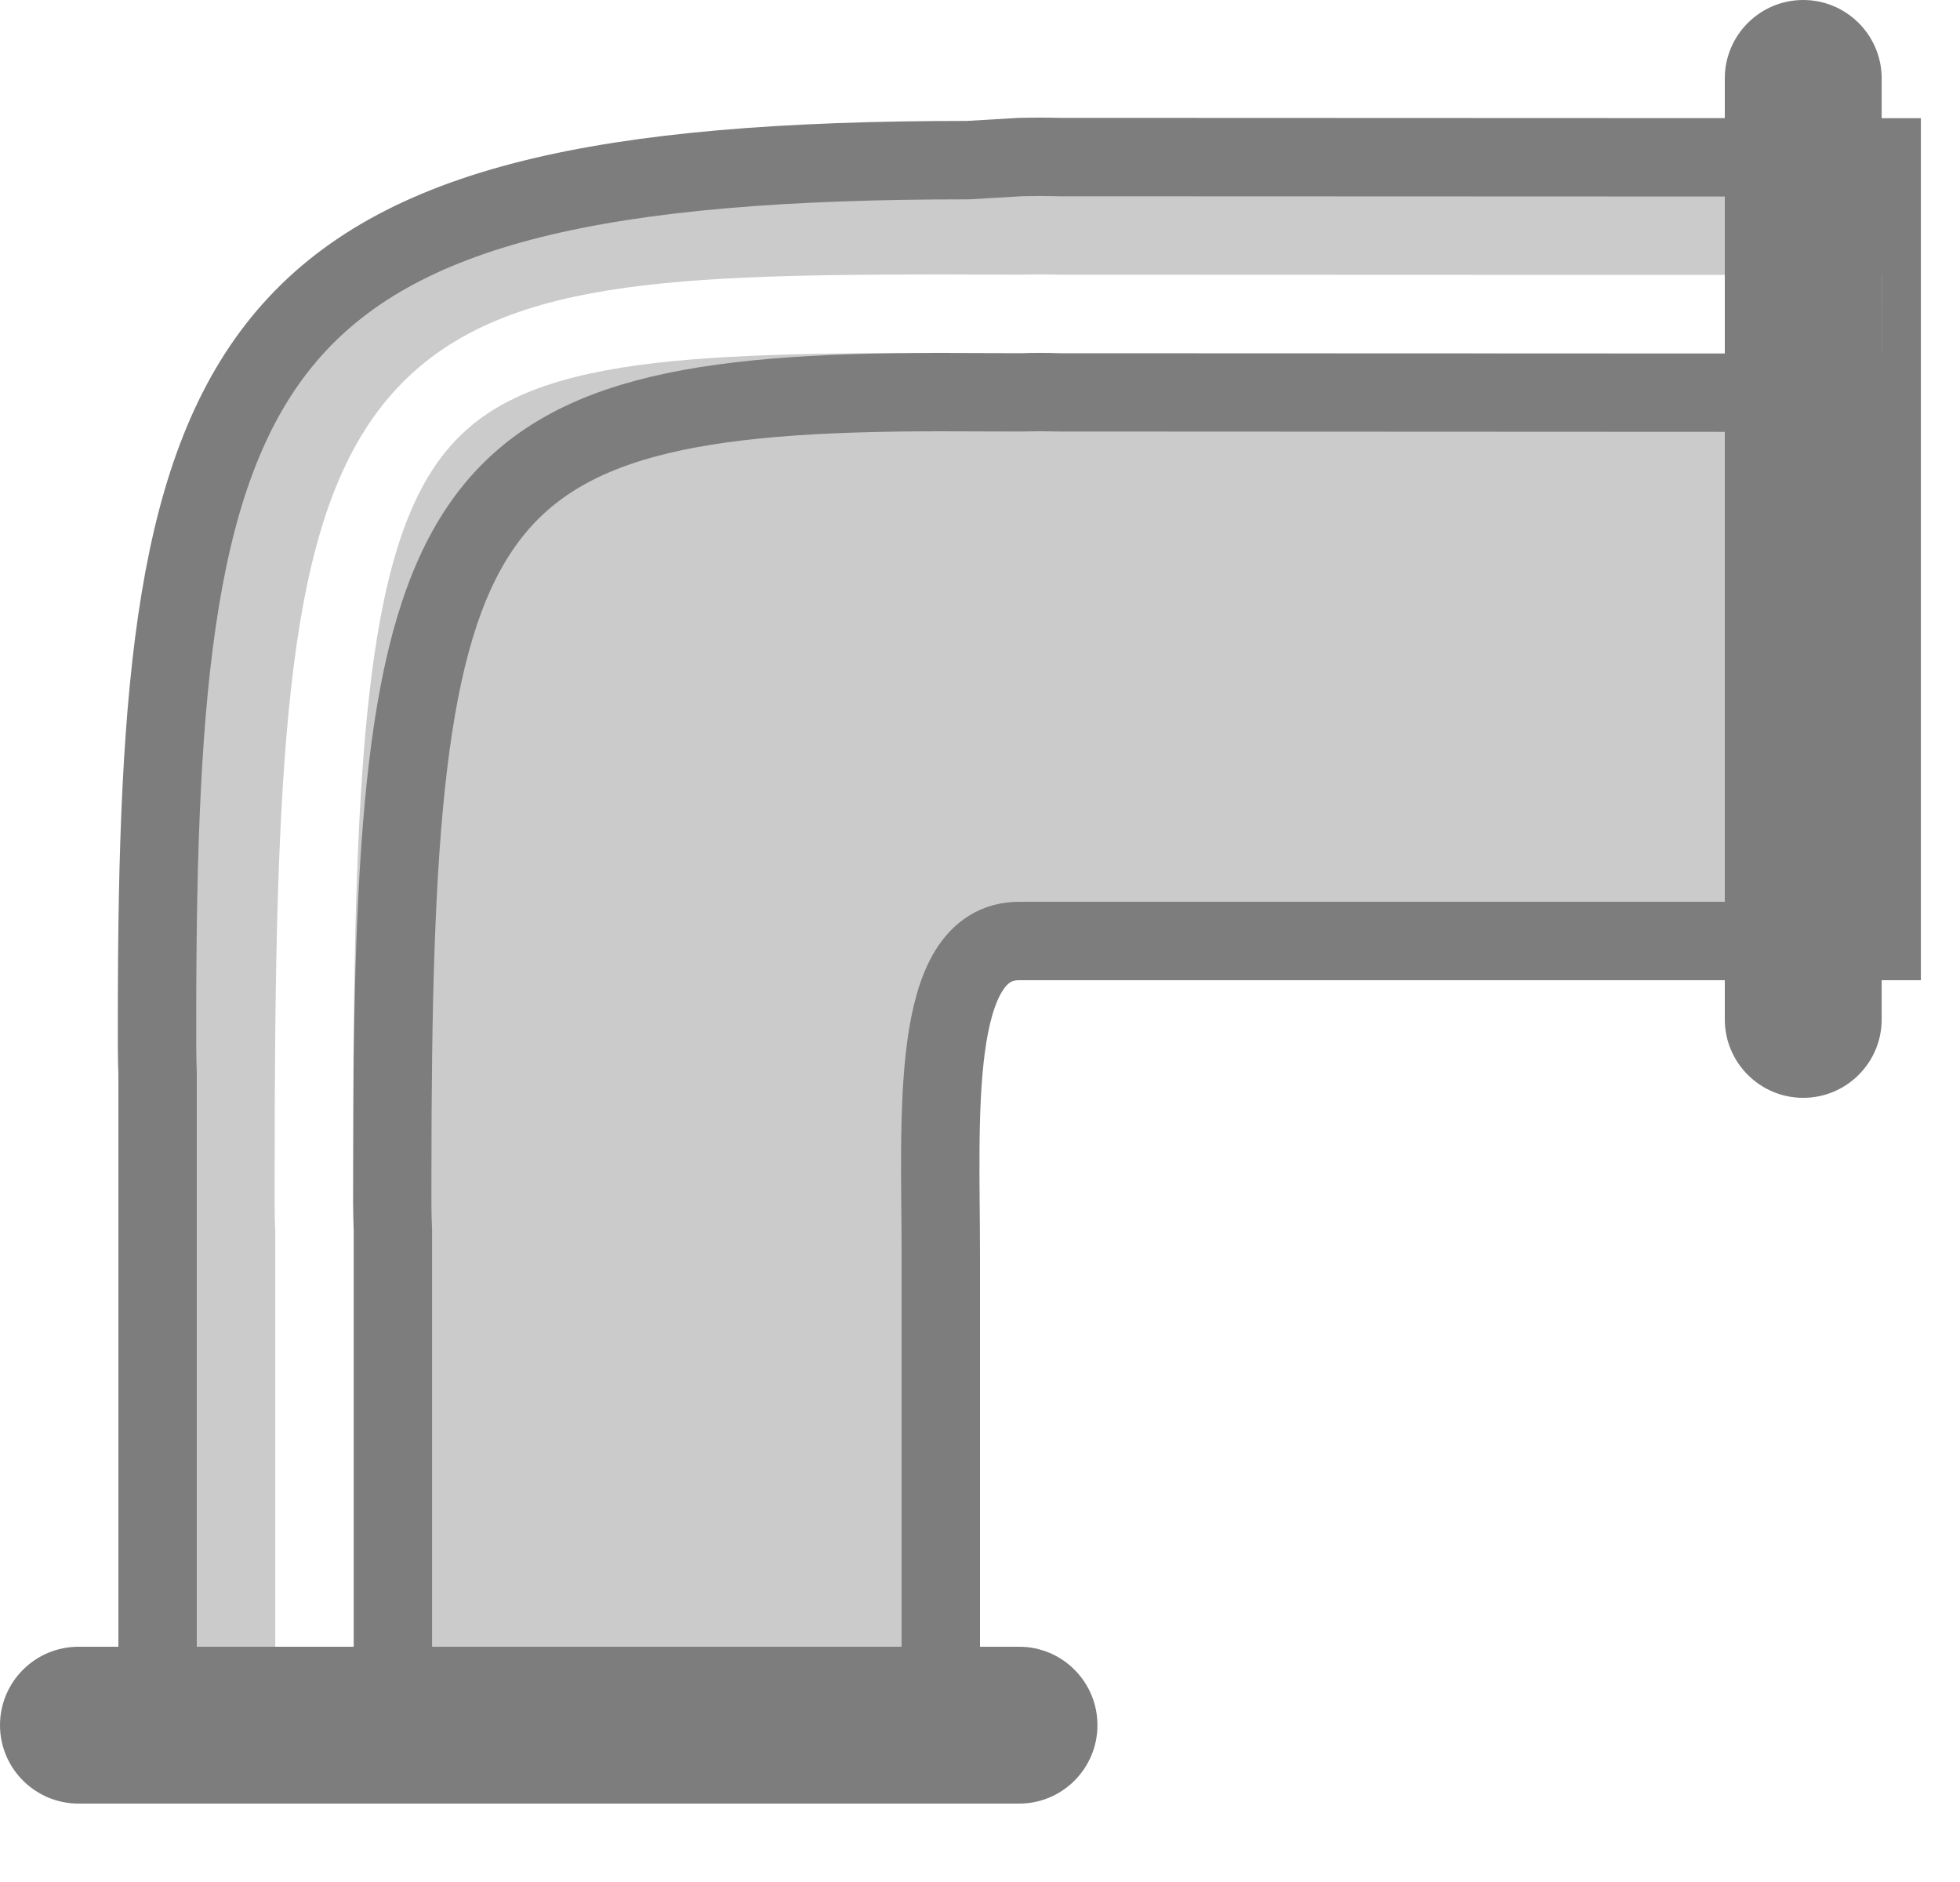
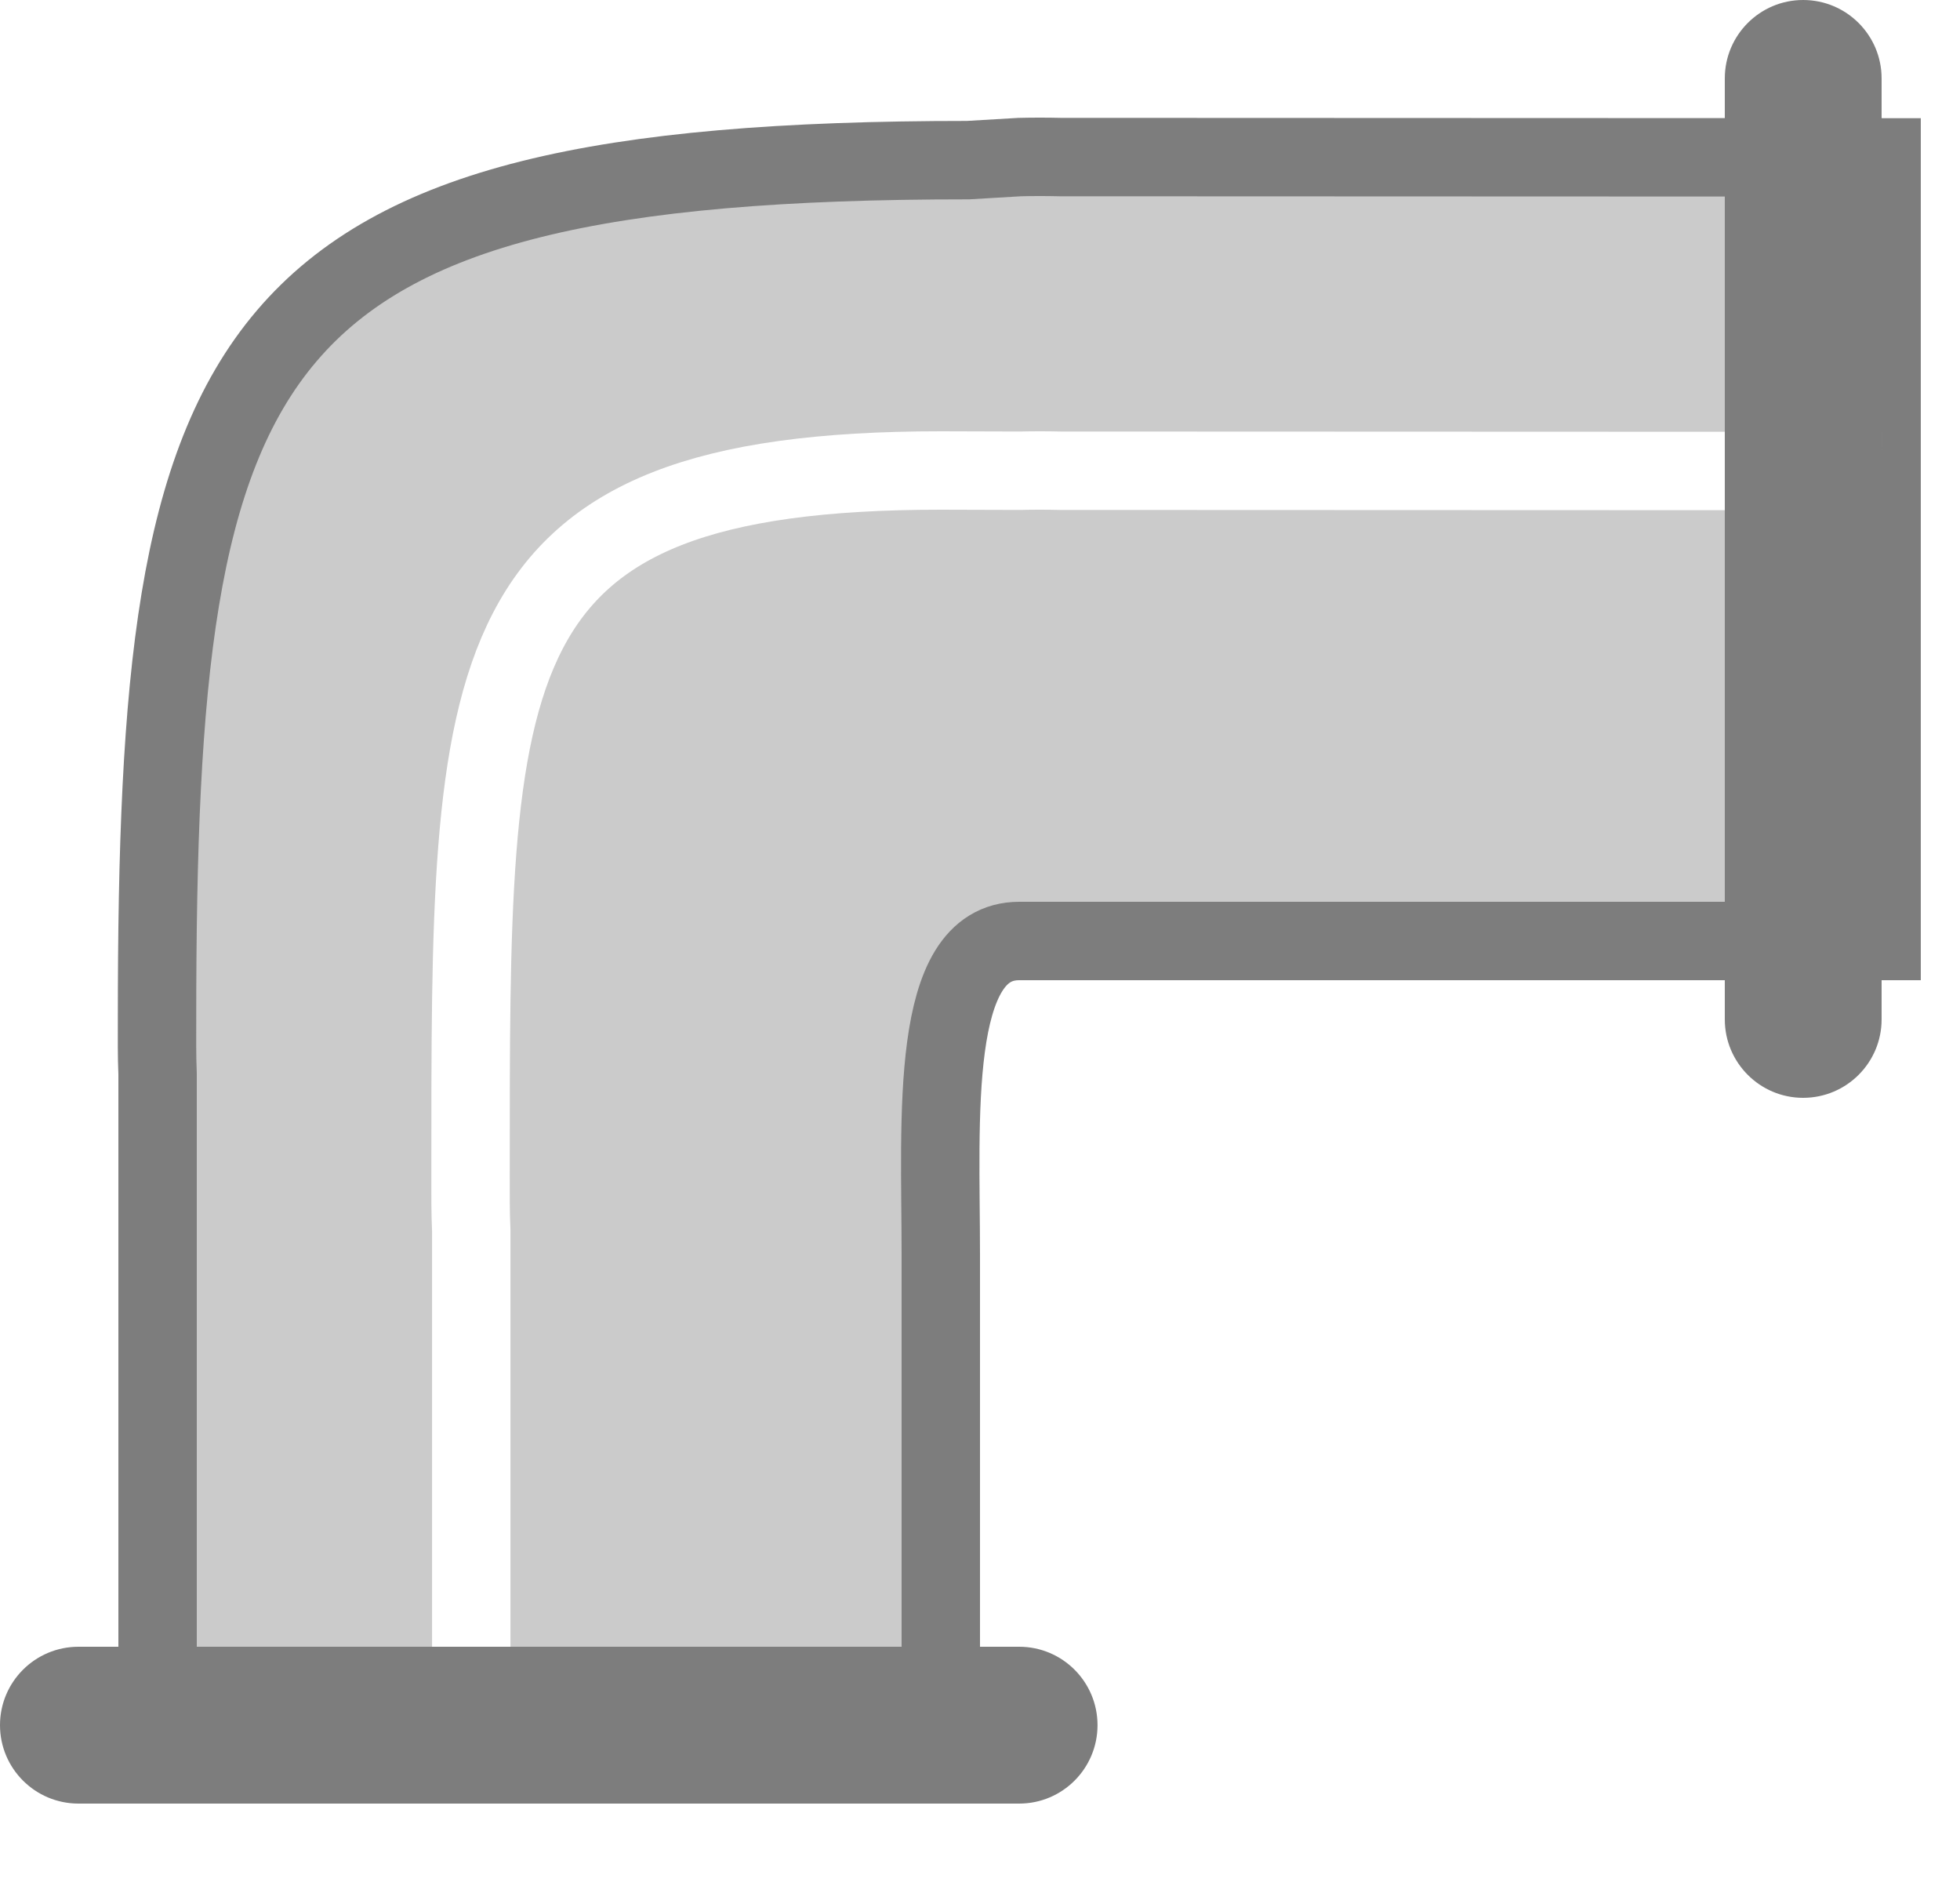
- <svg xmlns="http://www.w3.org/2000/svg" width="25px" height="24px" viewBox="0 0 25 24">
-   <path fill-rule="evenodd" stroke="rgb(125, 125, 125)" stroke-width="1px" stroke-linecap="butt" stroke-linejoin="miter" fill="rgb(203, 203, 203)" d="M24.001,2.007 L13.542,2.003 L13.520,2.003 C13.349,1.999 13.178,1.999 13.009,2.003 L12.349,2.042 C2.965,2.042 2.003,4.370 2.003,12.993 C2.003,13.229 2.001,13.463 2.010,13.696 L2.010,22.000 L12.000,22.000 L12.000,16.000 C12.000,14.267 11.845,12.000 13.000,12.000 L22.000,12.000 L24.001,12.000 L24.001,2.007 Z" />
-   <path fill-rule="evenodd" stroke="rgb(125, 125, 125)" stroke-width="1px" stroke-linecap="butt" stroke-linejoin="miter" fill="none" d="M24.001,5.008 L13.542,5.003 L13.520,5.003 C13.349,4.999 13.178,4.999 13.009,5.003 L12.000,5.000 C5.666,5.000 5.003,6.289 5.003,14.993 C5.003,15.229 5.000,15.463 5.011,15.696 L5.011,23.000 " />
-   <path fill-rule="evenodd" stroke="rgb(255, 255, 255)" stroke-width="1px" stroke-linecap="butt" stroke-linejoin="miter" fill="none" d="M24.001,4.007 L13.542,4.003 L13.520,4.003 C13.349,3.999 13.178,3.999 13.009,4.003 L12.000,4.000 C4.591,4.000 4.003,4.438 4.003,14.993 C4.003,15.229 3.999,15.463 4.011,15.696 L4.011,23.000 " />
-   <path fill-rule="evenodd" fill="rgb(125, 125, 125)" d="M23.000,0.000 C23.552,0.000 24.001,0.448 24.001,1.000 L24.001,13.000 C24.001,13.552 23.552,14.000 23.000,14.000 C22.449,14.000 22.000,13.552 22.000,13.000 L22.000,1.000 C22.000,0.448 22.449,0.000 23.000,0.000 Z" />
-   <path fill-rule="evenodd" fill="rgb(125, 125, 125)" d="M1.001,21.000 L13.000,21.000 C13.551,21.000 13.998,21.448 13.998,22.000 C13.998,22.552 13.551,23.000 13.000,23.000 L1.001,23.000 C0.449,23.000 0.000,22.552 0.000,22.000 C0.000,21.448 0.449,21.000 1.001,21.000 Z" />
+ <svg xmlns="http://www.w3.org/2000/svg" width="25px" height="24px">
+   <path fill-rule="evenodd" stroke="rgb(125, 125, 125)" stroke-width="1px" stroke-linecap="butt" stroke-linejoin="miter" fill="rgb(203, 203, 203)" d="M24.000,2.007 L13.541,2.003 L13.521,2.003 C13.348,1.999 13.177,1.999 13.008,2.003 L12.349,2.042 C2.964,2.042 2.003,4.370 2.003,12.993 C2.003,13.229 2.000,13.463 2.010,13.696 L2.010,22.000 L12.000,22.000 L12.000,16.000 C12.000,14.266 11.844,12.000 13.000,12.000 L22.000,12.000 L24.000,12.000 L24.000,2.007 Z" />
+   <path fill-rule="evenodd" stroke="rgb(255, 255, 255)" stroke-width="1px" stroke-linecap="butt" stroke-linejoin="miter" fill="none" d="M24.000,6.007 L13.541,6.003 L13.521,6.003 C13.348,5.999 13.177,5.999 13.008,6.003 L12.000,6.000 C5.951,6.000 6.002,8.456 6.002,14.993 C6.002,15.229 6.000,15.463 6.011,15.696 L6.011,23.000 " class="flow" />
+   <path fill-rule="evenodd" fill="rgb(125, 125, 125)" d="M22.999,-0.000 C23.552,-0.000 24.000,0.448 24.000,1.000 L24.000,13.000 C24.000,13.552 23.552,14.000 22.999,14.000 C22.448,14.000 22.000,13.552 22.000,13.000 L22.000,1.000 C22.000,0.448 22.448,-0.000 22.999,-0.000 Z" />
+   <path fill-rule="evenodd" fill="rgb(125, 125, 125)" d="M1.001,21.000 L13.000,21.000 C13.552,21.000 13.999,21.448 13.999,22.000 C13.999,22.552 13.552,23.000 13.000,23.000 L1.001,23.000 C0.448,23.000 -0.000,22.552 -0.000,22.000 C-0.000,21.448 0.448,21.000 1.001,21.000 Z" />
</svg>
